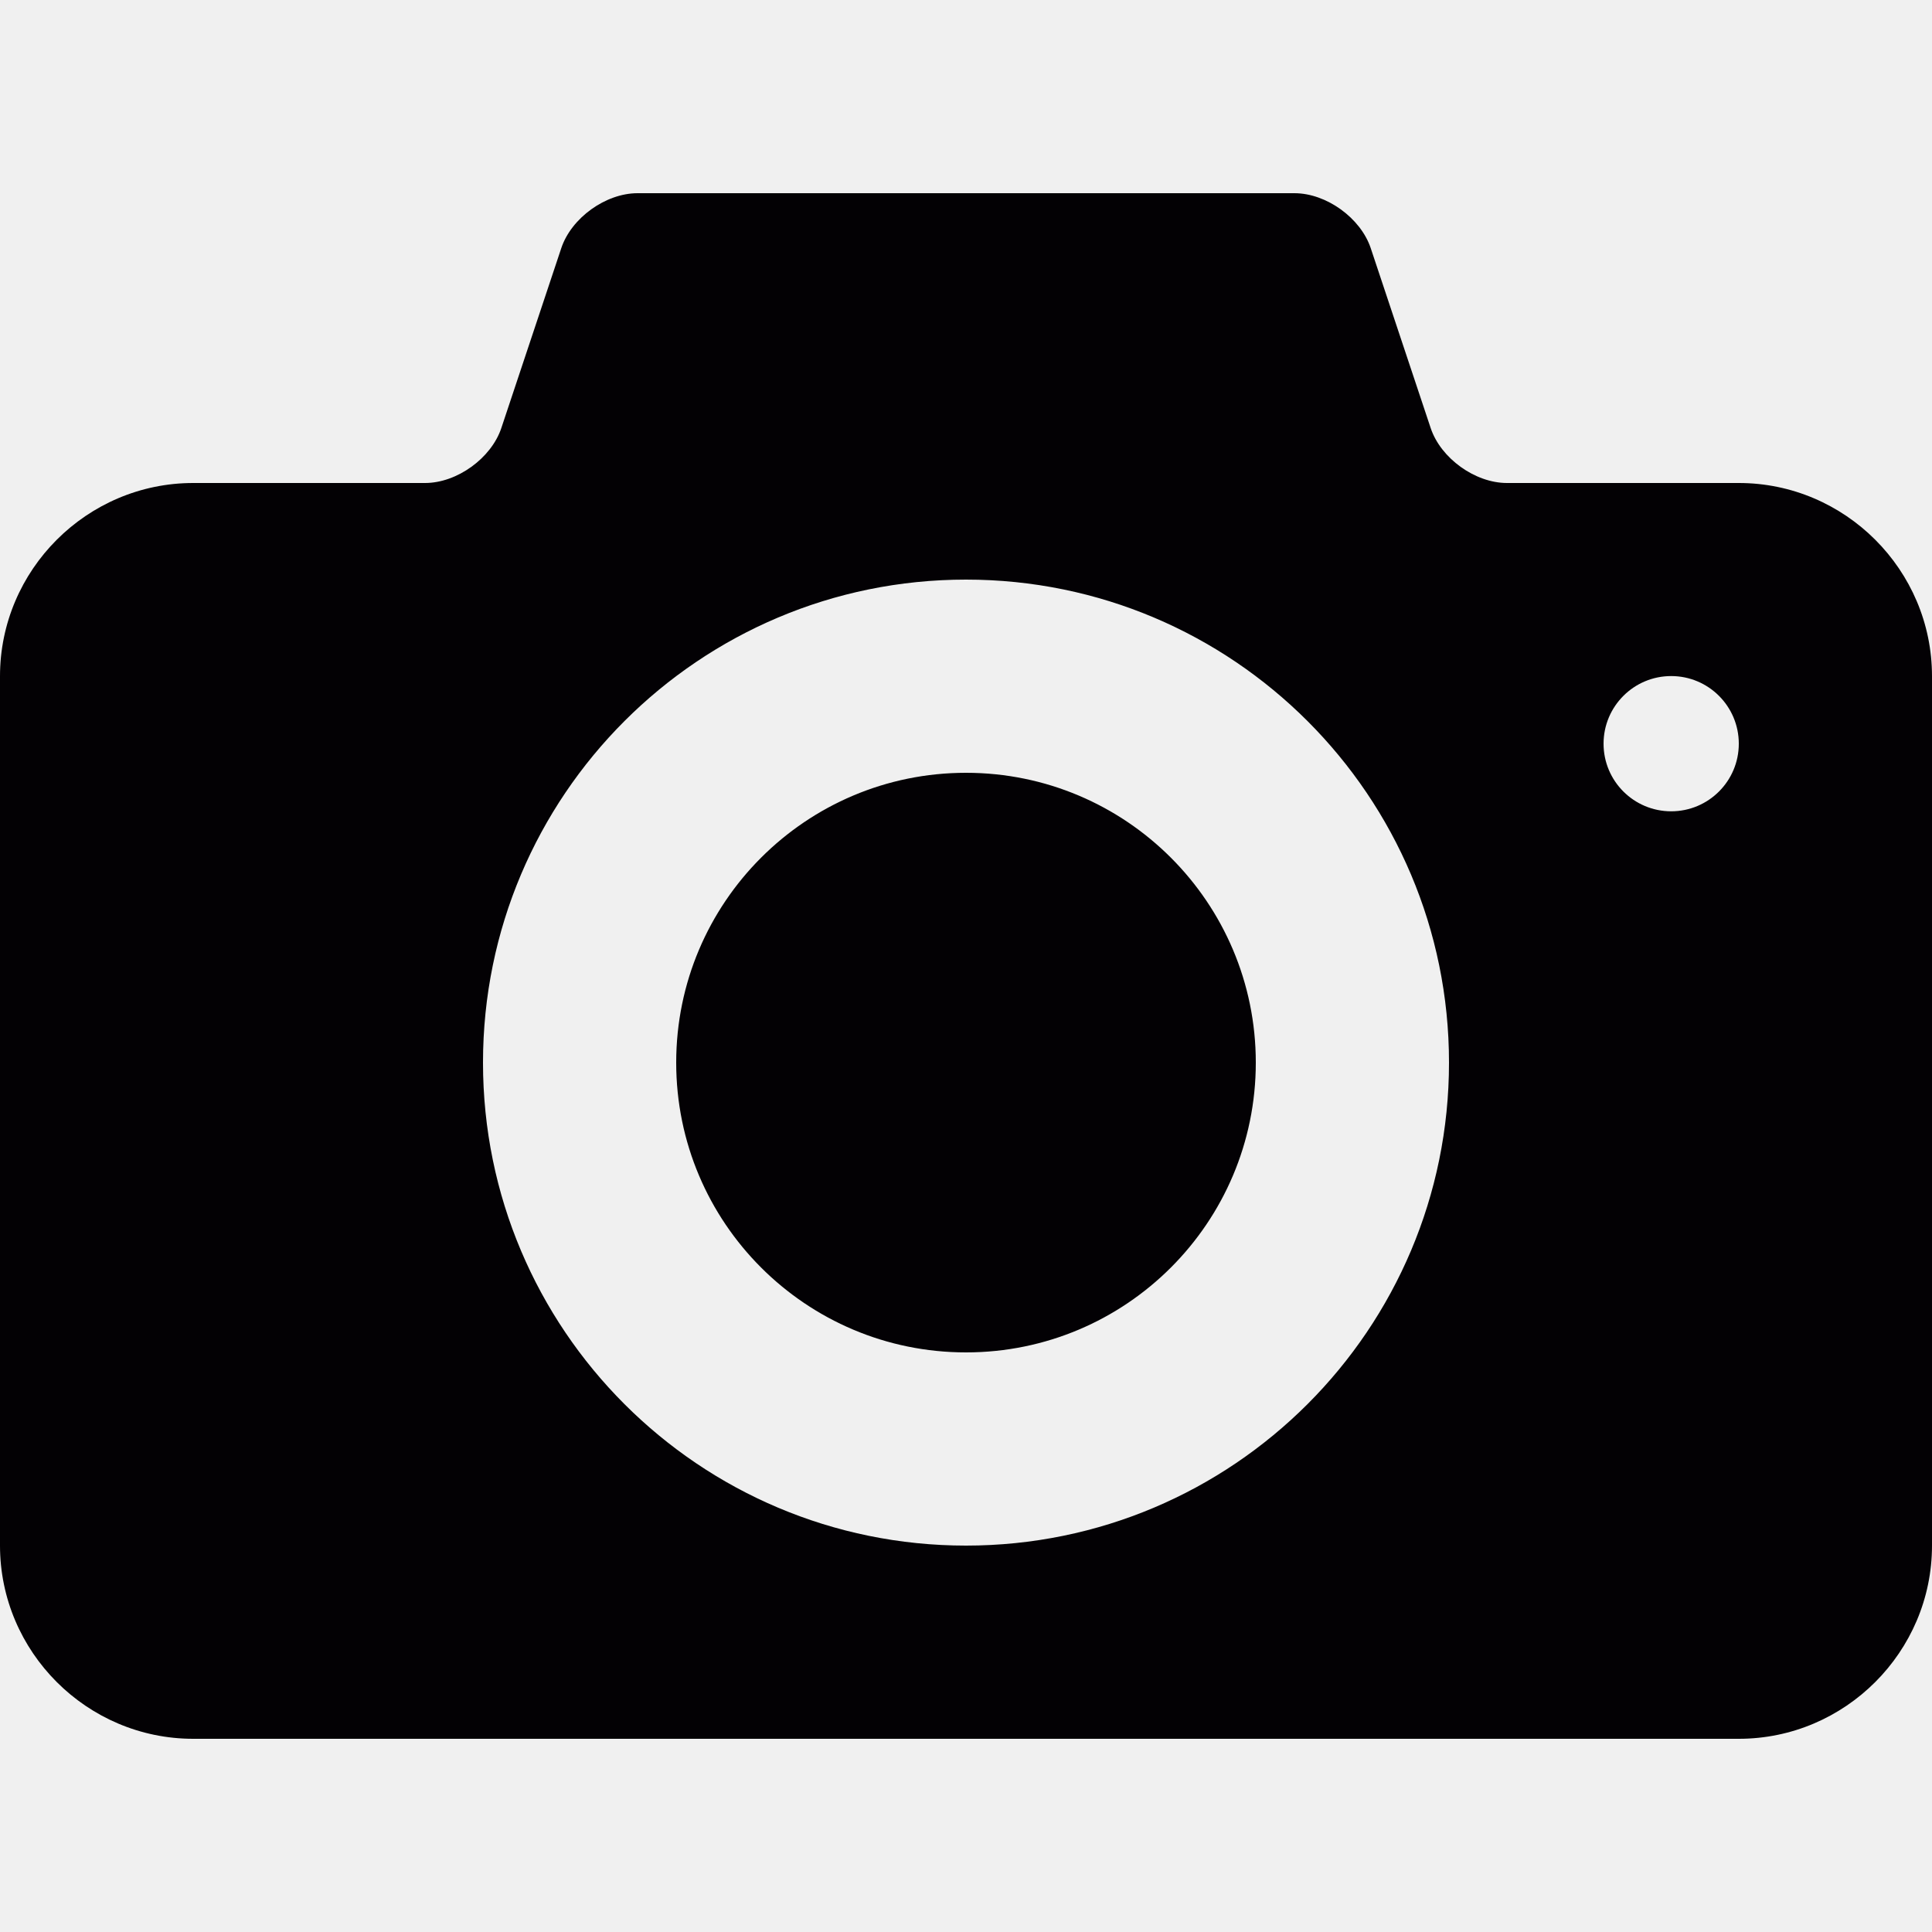
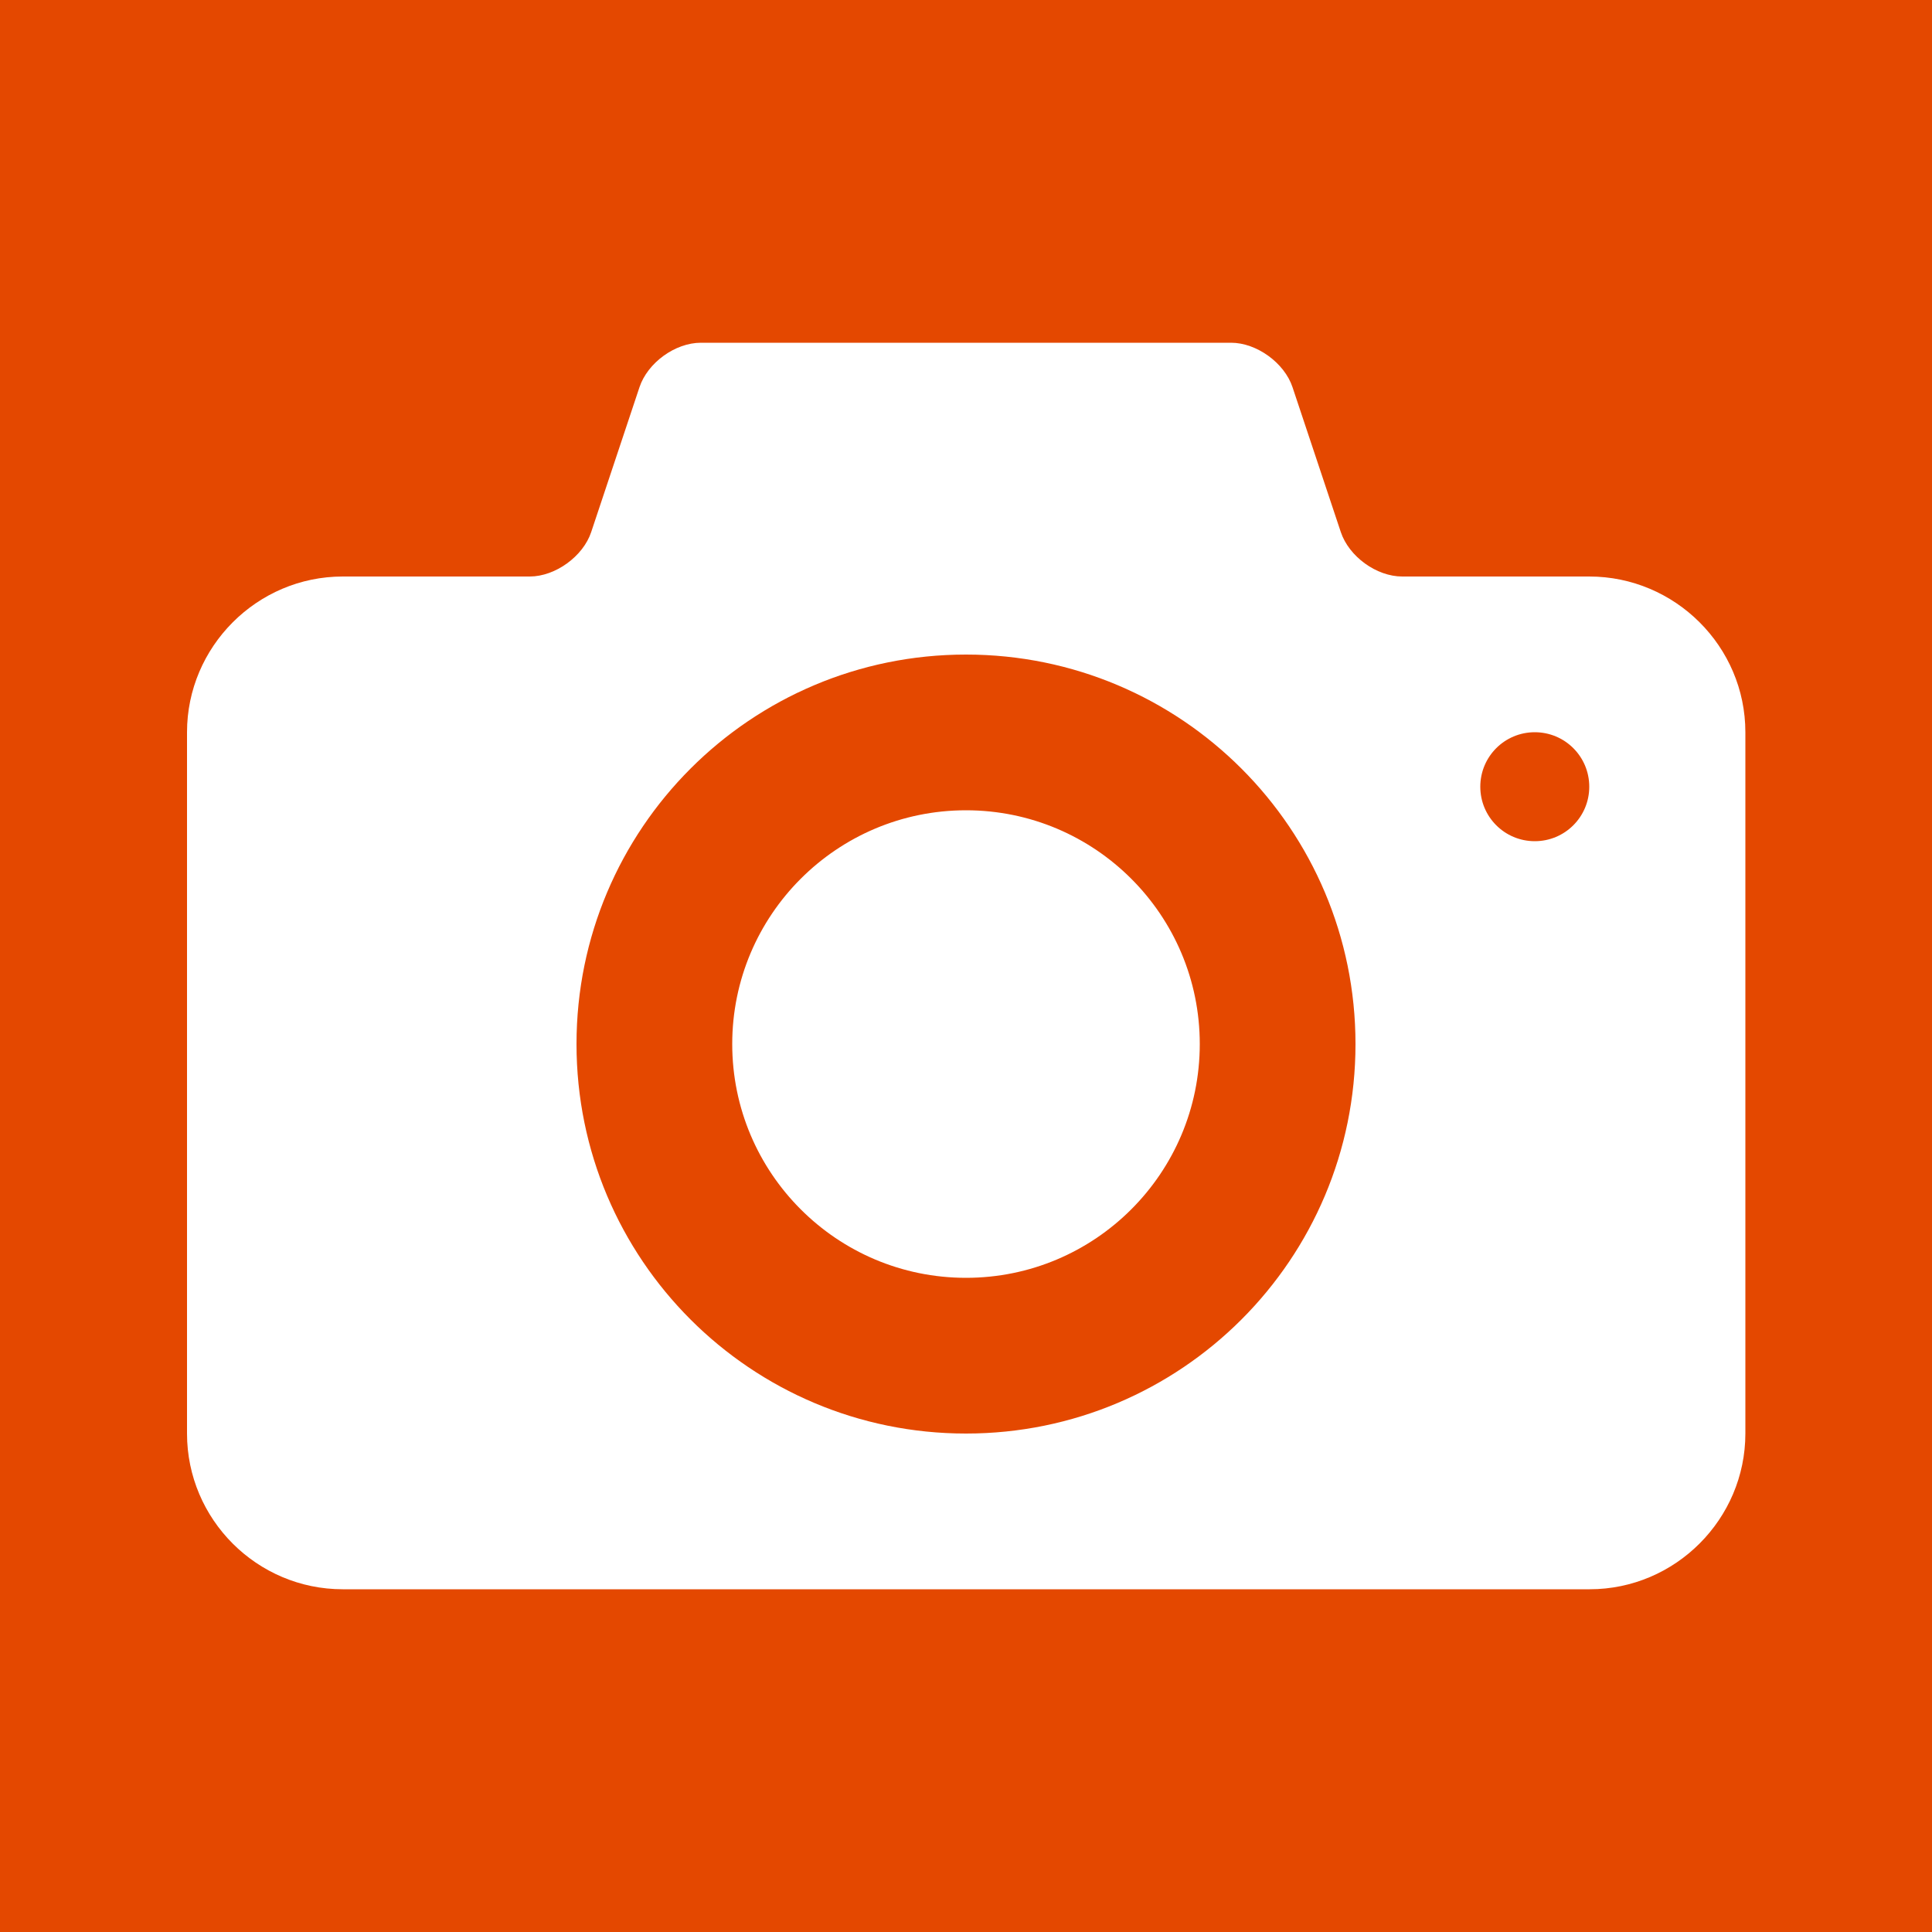
- <svg xmlns="http://www.w3.org/2000/svg" version="1.1" id="Capa_1" x="0px" y="0px" viewBox="0 0 100 100" style="enable-background:new 0 0 100 100;" xml:space="preserve">
-   <g>
-     <g>
-       <path style="fill:#030104;" d="M50,40c-8.285,0-15,6.718-15,15c0,8.285,6.715,15,15,15c8.283,0,15-6.715,15-15    C65,46.718,58.283,40,50,40z M90,25H78c-1.65,0-3.428-1.28-3.949-2.846l-3.102-9.309C70.426,11.28,68.65,10,67,10H33    c-1.65,0-3.428,1.28-3.949,2.846l-3.102,9.309C25.426,23.72,23.65,25,22,25H10C4.5,25,0,29.5,0,35v45c0,5.5,4.5,10,10,10h80    c5.5,0,10-4.5,10-10V35C100,29.5,95.5,25,90,25z M50,80c-13.807,0-25-11.193-25-25c0-13.806,11.193-25,25-25    c13.805,0,25,11.194,25,25C75,68.807,63.805,80,50,80z M86.5,41.993c-1.932,0-3.5-1.566-3.5-3.5c0-1.932,1.568-3.5,3.5-3.5    c1.934,0,3.5,1.568,3.5,3.5C90,40.427,88.433,41.993,86.5,41.993z" />
+ <svg xmlns="http://www.w3.org/2000/svg" version="1.1" x="0px" y="0px" viewBox="0 0 500 500" style="enable-background:new 0 0 500 500;" xml:space="preserve">
+   <style type="text/css">
+ 	.st0{fill:#E44800;}
+ 	.st1{fill:#FFFFFF;}
+ </style>
+   <g id="Layer_1">
+     <rect id="XMLID_1_" class="st0" width="500" height="500" />
+   </g>
+   <g id="Layer_2">
+     <g id="XMLID_3_">
+       <g id="XMLID_4_">
+         <path id="XMLID_5_" class="st1" d="M250,209.7c-33.4,0-60.5,27.1-60.5,60.5c0,33.4,27.1,60.5,60.5,60.5     c33.4,0,60.5-27.1,60.5-60.5C310.5,236.8,283.4,209.7,250,209.7z M411.3,149.2h-48.4c-6.7,0-13.8-5.2-15.9-11.5l-12.5-37.5     c-2.1-6.3-9.3-11.5-15.9-11.5H181.4c-6.7,0-13.8,5.2-15.9,11.5L153,137.7c-2.1,6.3-9.3,11.5-15.9,11.5H88.7     c-22.2,0-40.3,18.2-40.3,40.3V371c0,22.2,18.1,40.3,40.3,40.3h322.7c22.2,0,40.3-18.2,40.3-40.3V189.5     C451.7,167.3,433.5,149.2,411.3,149.2z M250,371c-55.7,0-100.8-45.1-100.8-100.8c0-55.7,45.1-100.8,100.8-100.8     c55.7,0,100.8,45.1,100.8,100.8C350.8,325.9,305.7,371,250,371z M397.2,217.7c-7.8,0-14.1-6.3-14.1-14.1     c0-7.8,6.3-14.1,14.1-14.1c7.8,0,14.1,6.3,14.1,14.1C411.3,211.4,405,217.7,397.2,217.7z" />
+       </g>
    </g>
  </g>
-   <g>
- </g>
-   <g>
- </g>
-   <g>
- </g>
-   <g>
- </g>
-   <g>
- </g>
-   <g>
- </g>
-   <g>
- </g>
-   <g>
- </g>
-   <g>
- </g>
-   <g>
- </g>
-   <g>
- </g>
-   <g>
- </g>
-   <g>
- </g>
-   <g>
- </g>
-   <g>
- </g>
</svg>
